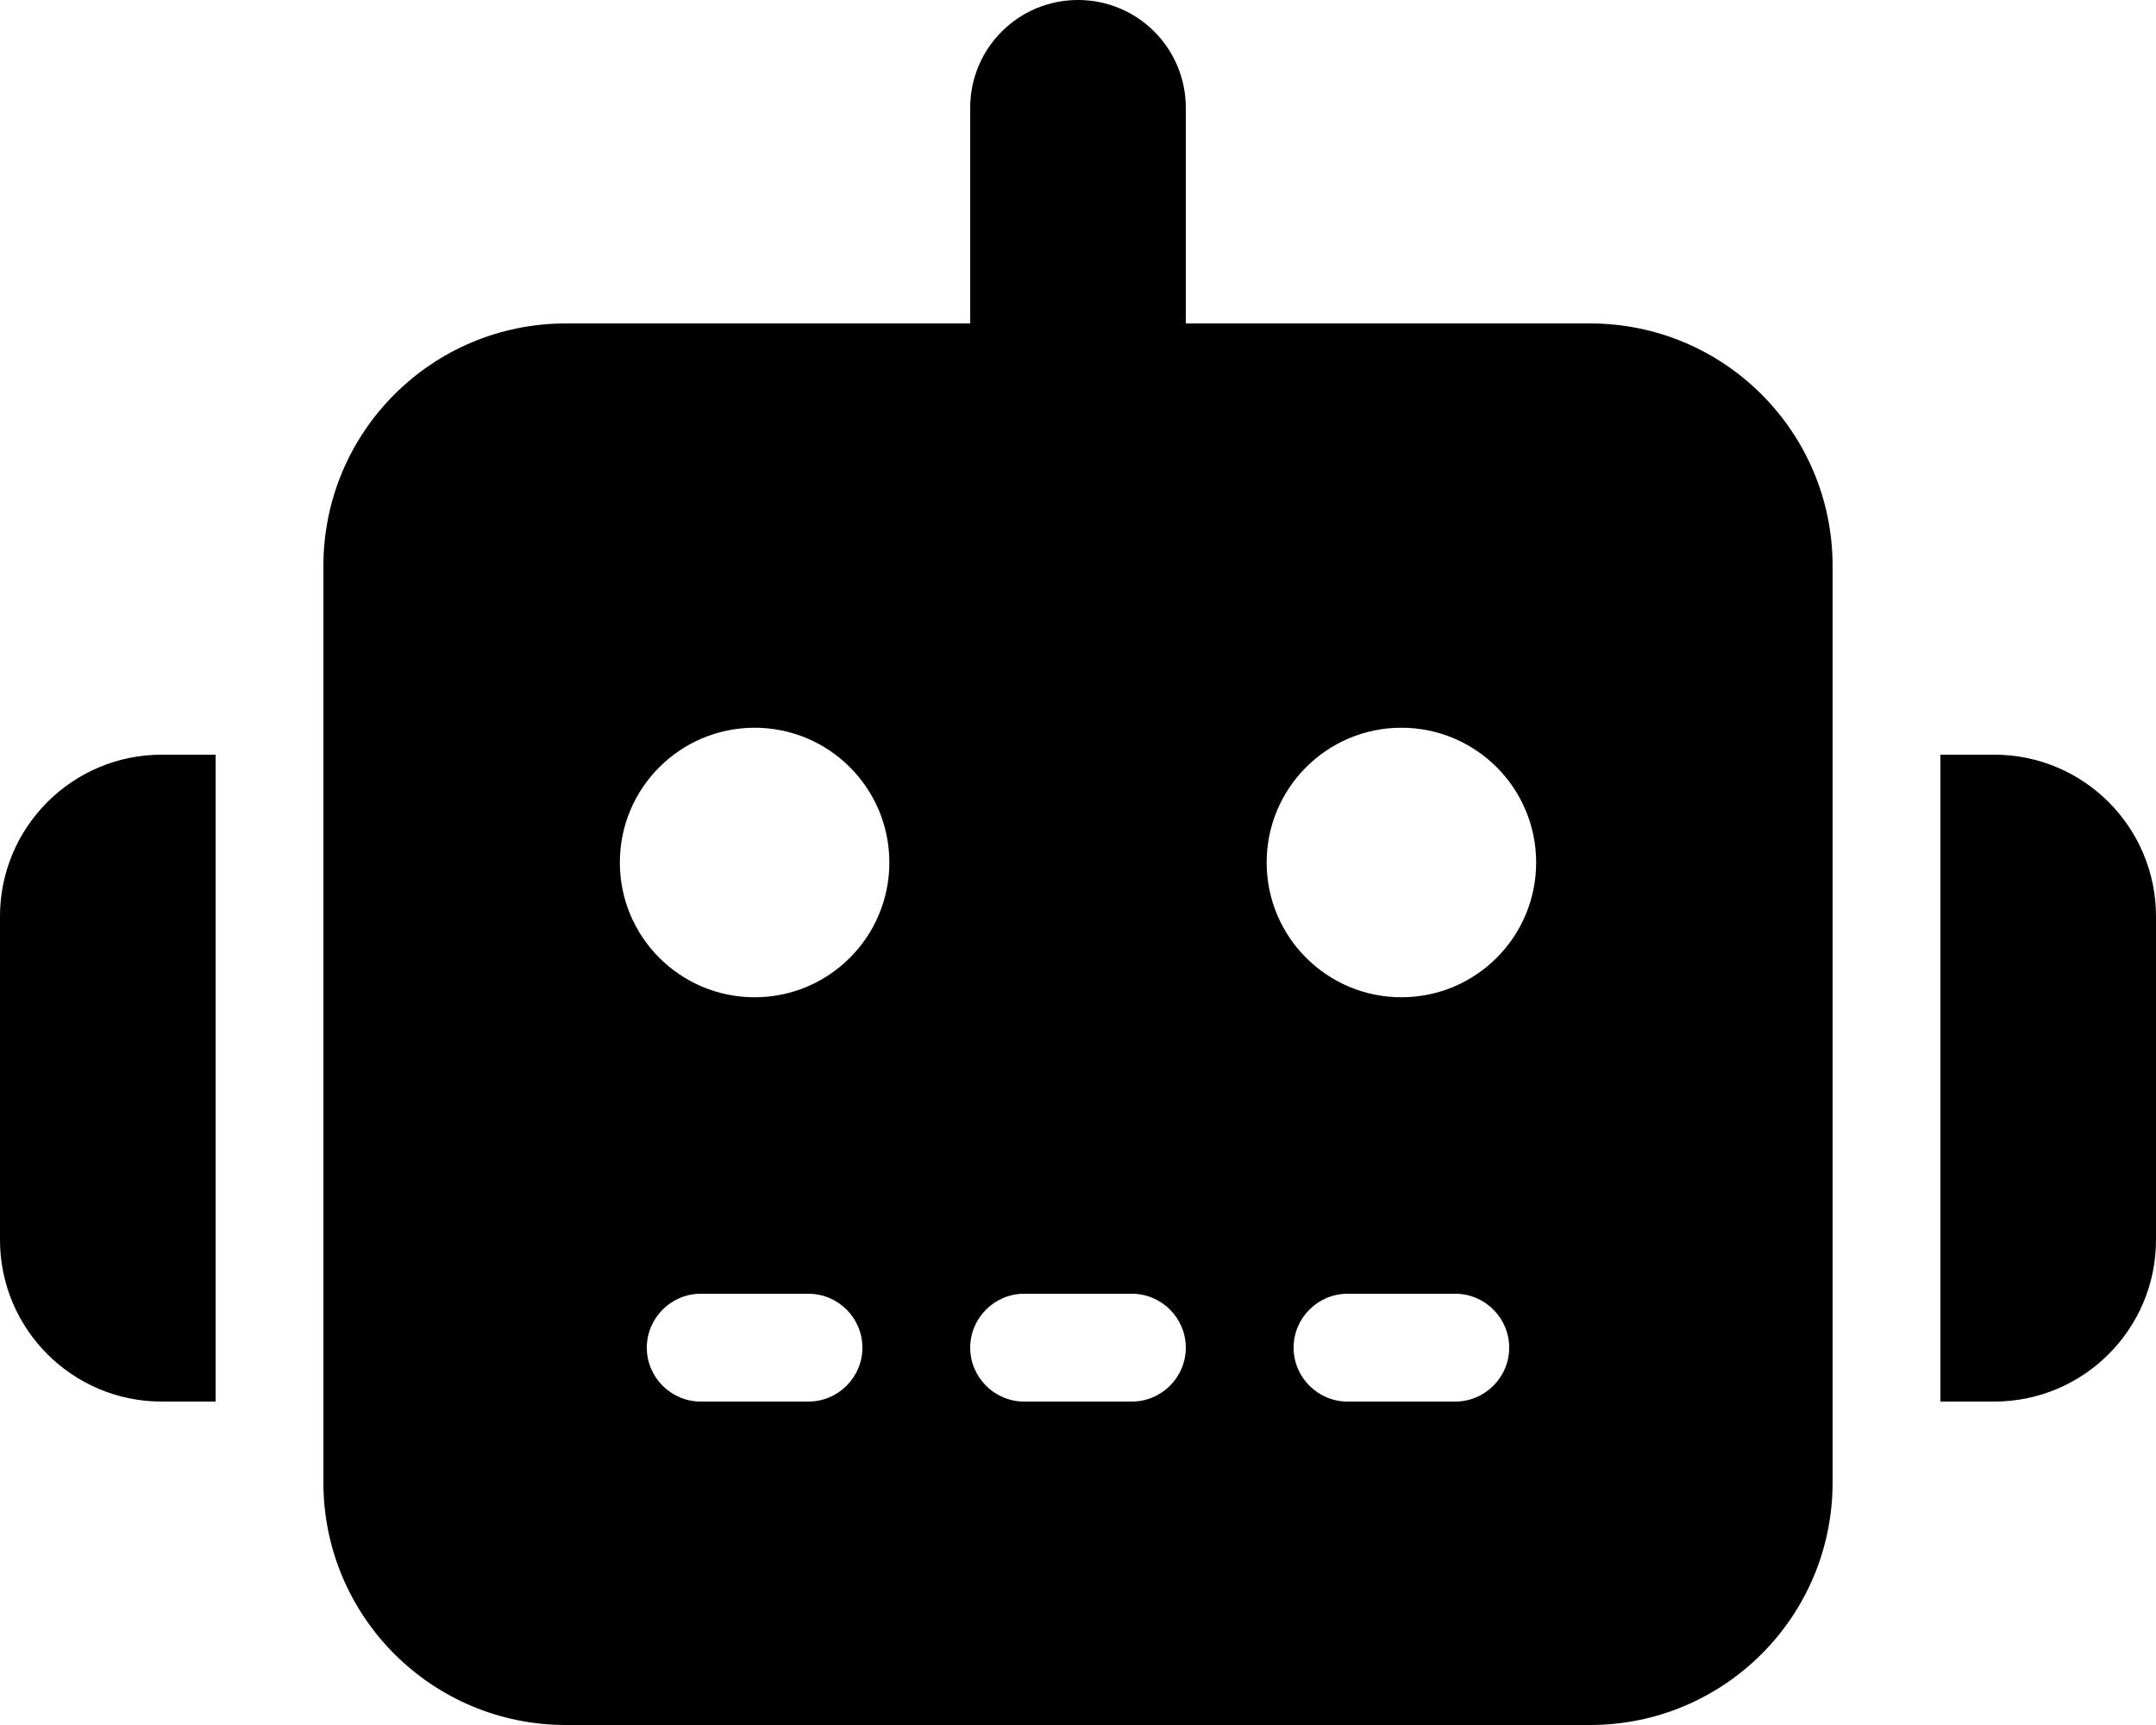
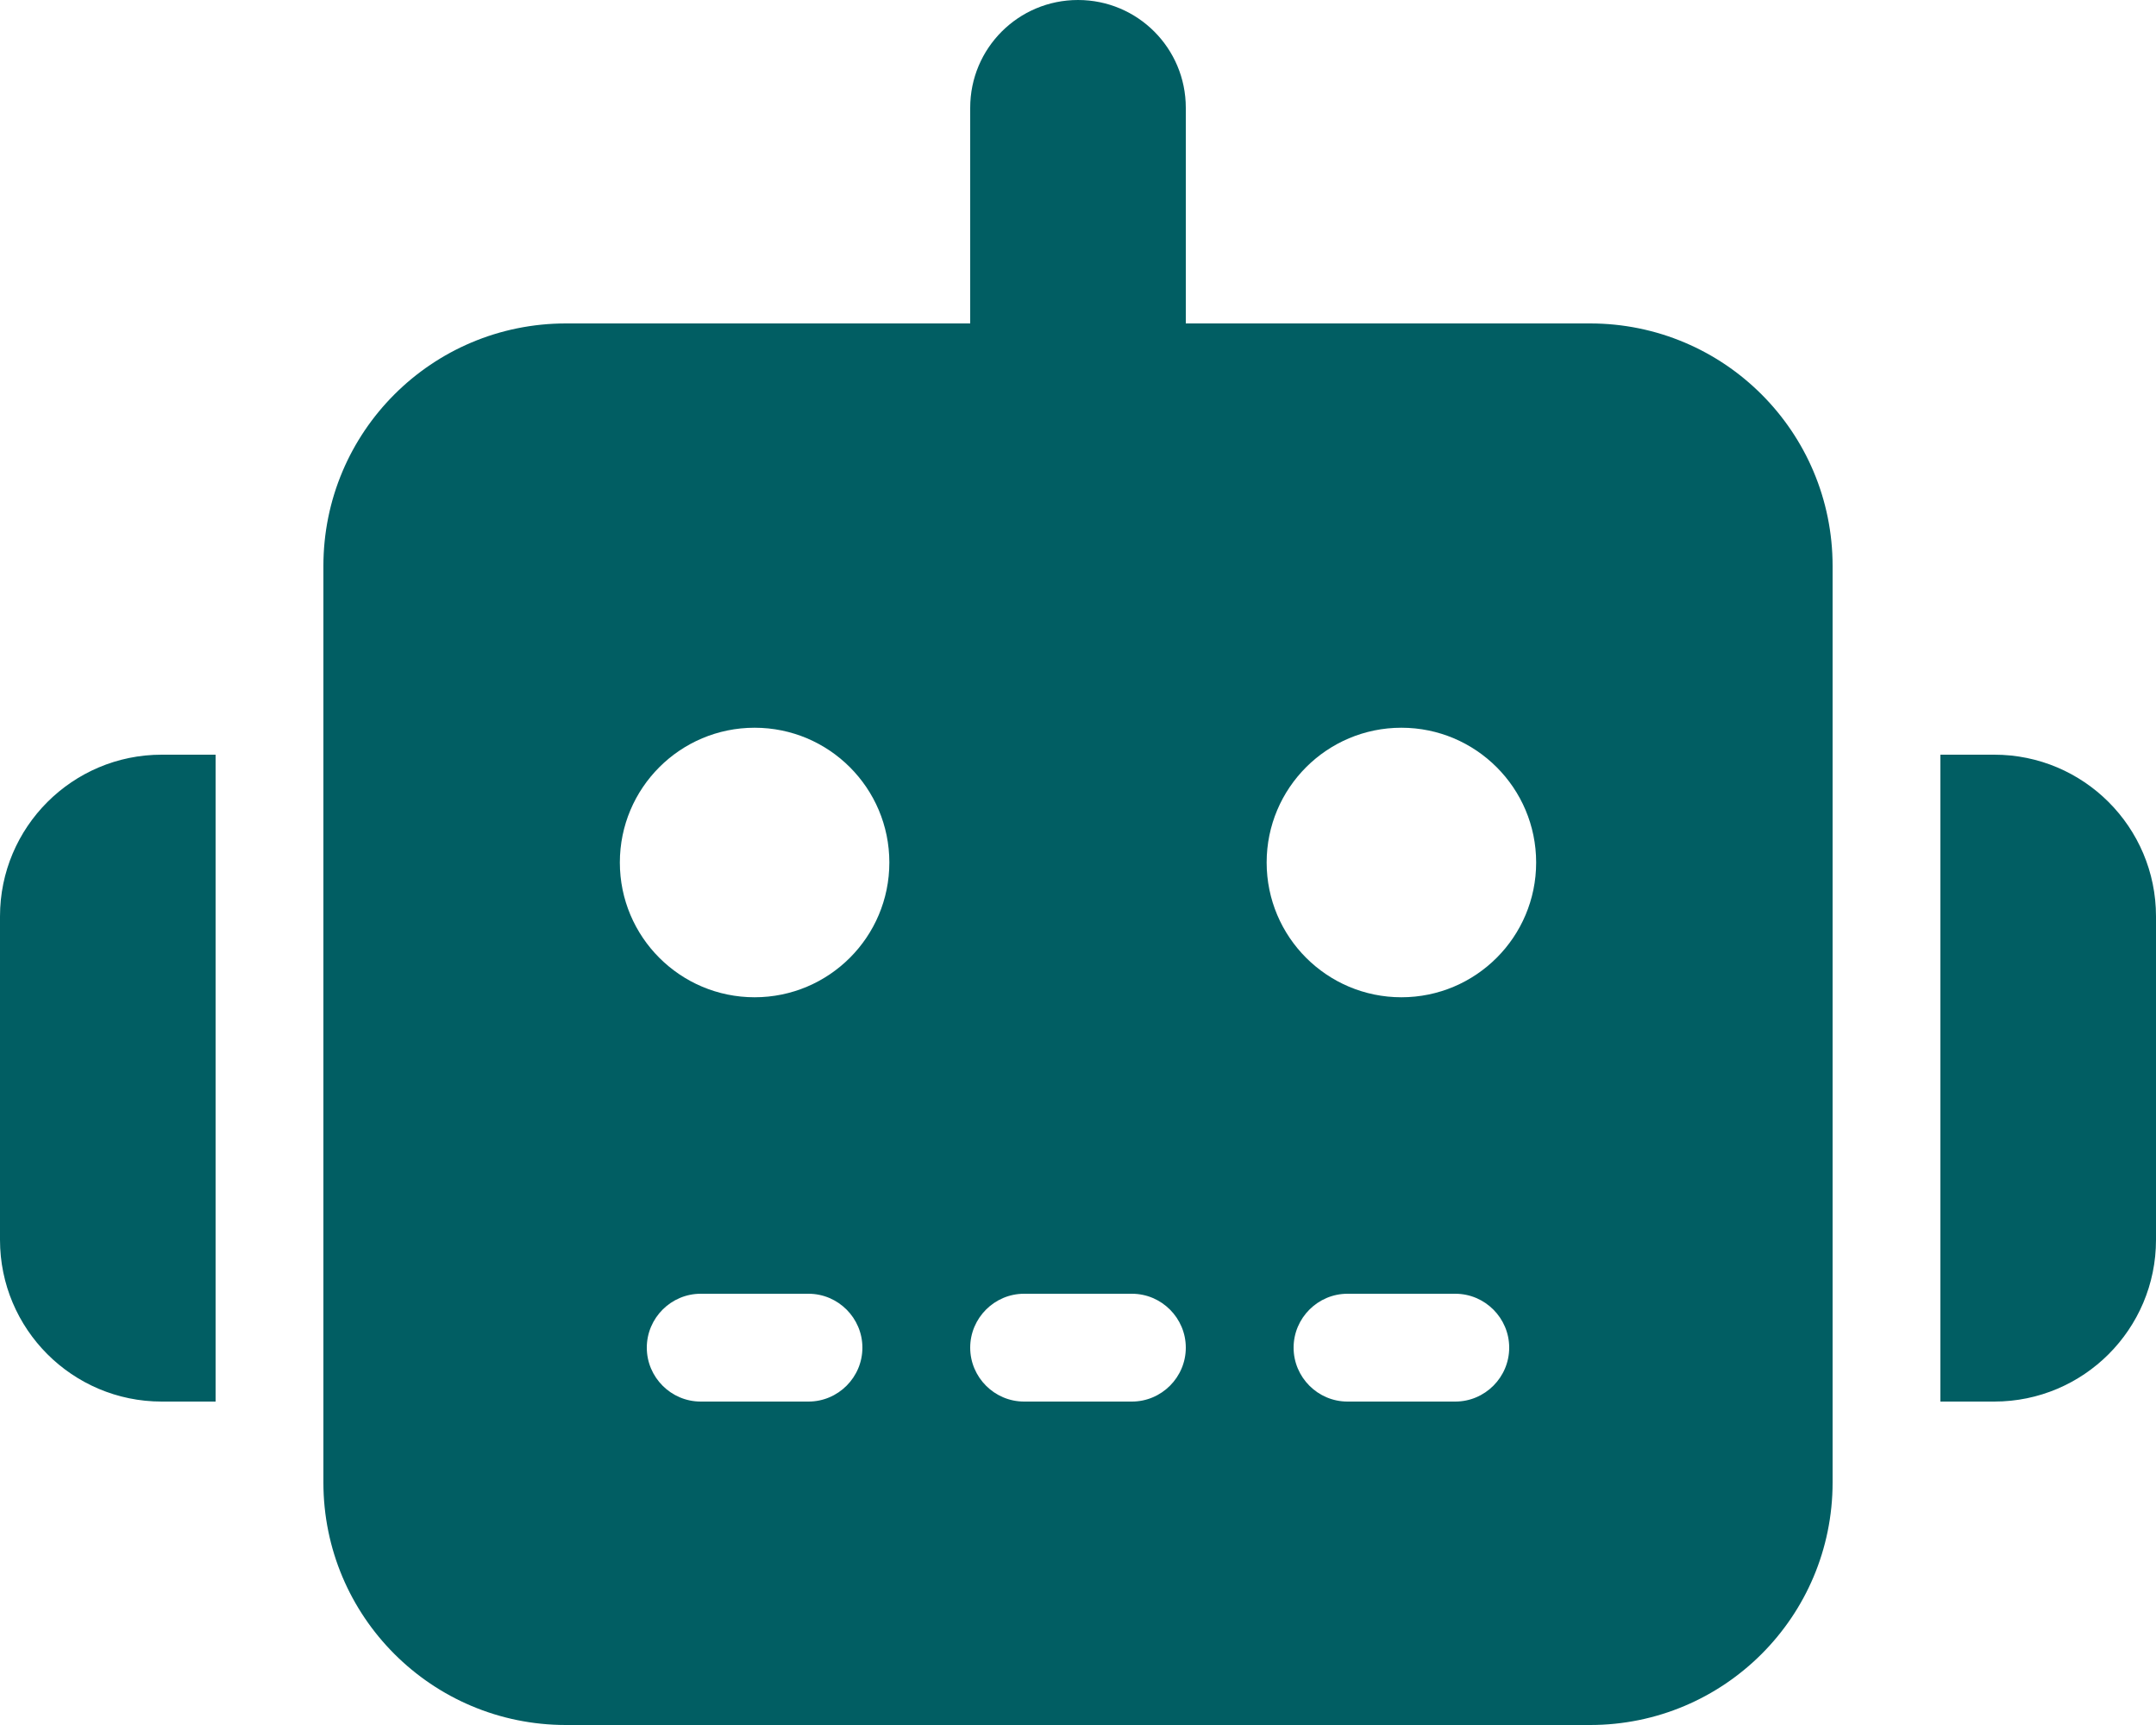
- <svg xmlns="http://www.w3.org/2000/svg" viewBox="0 0 640 512">
+ <svg xmlns="http://www.w3.org/2000/svg" style="fill: #015e63;" viewBox="0 0 640 512">
  <path d="M320 0c17.7 0 32 14.3 32 32l0 64 120 0c39.8 0 72 32.2 72 72l0 272c0 39.8-32.2 72-72 72l-304 0c-39.8 0-72-32.2-72-72l0-272c0-39.8 32.2-72 72-72l120 0 0-64c0-17.7 14.3-32 32-32zM208 384c-8.8 0-16 7.2-16 16s7.2 16 16 16l32 0c8.8 0 16-7.2 16-16s-7.2-16-16-16l-32 0zm96 0c-8.8 0-16 7.2-16 16s7.2 16 16 16l32 0c8.8 0 16-7.2 16-16s-7.2-16-16-16l-32 0zm96 0c-8.8 0-16 7.2-16 16s7.2 16 16 16l32 0c8.8 0 16-7.2 16-16s-7.2-16-16-16l-32 0zM264 256a40 40 0 1 0 -80 0 40 40 0 1 0 80 0zm152 40a40 40 0 1 0 0-80 40 40 0 1 0 0 80zM48 224l16 0 0 192-16 0c-26.5 0-48-21.5-48-48l0-96c0-26.5 21.5-48 48-48zm544 0c26.5 0 48 21.5 48 48l0 96c0 26.5-21.5 48-48 48l-16 0 0-192 16 0z" />
</svg>
